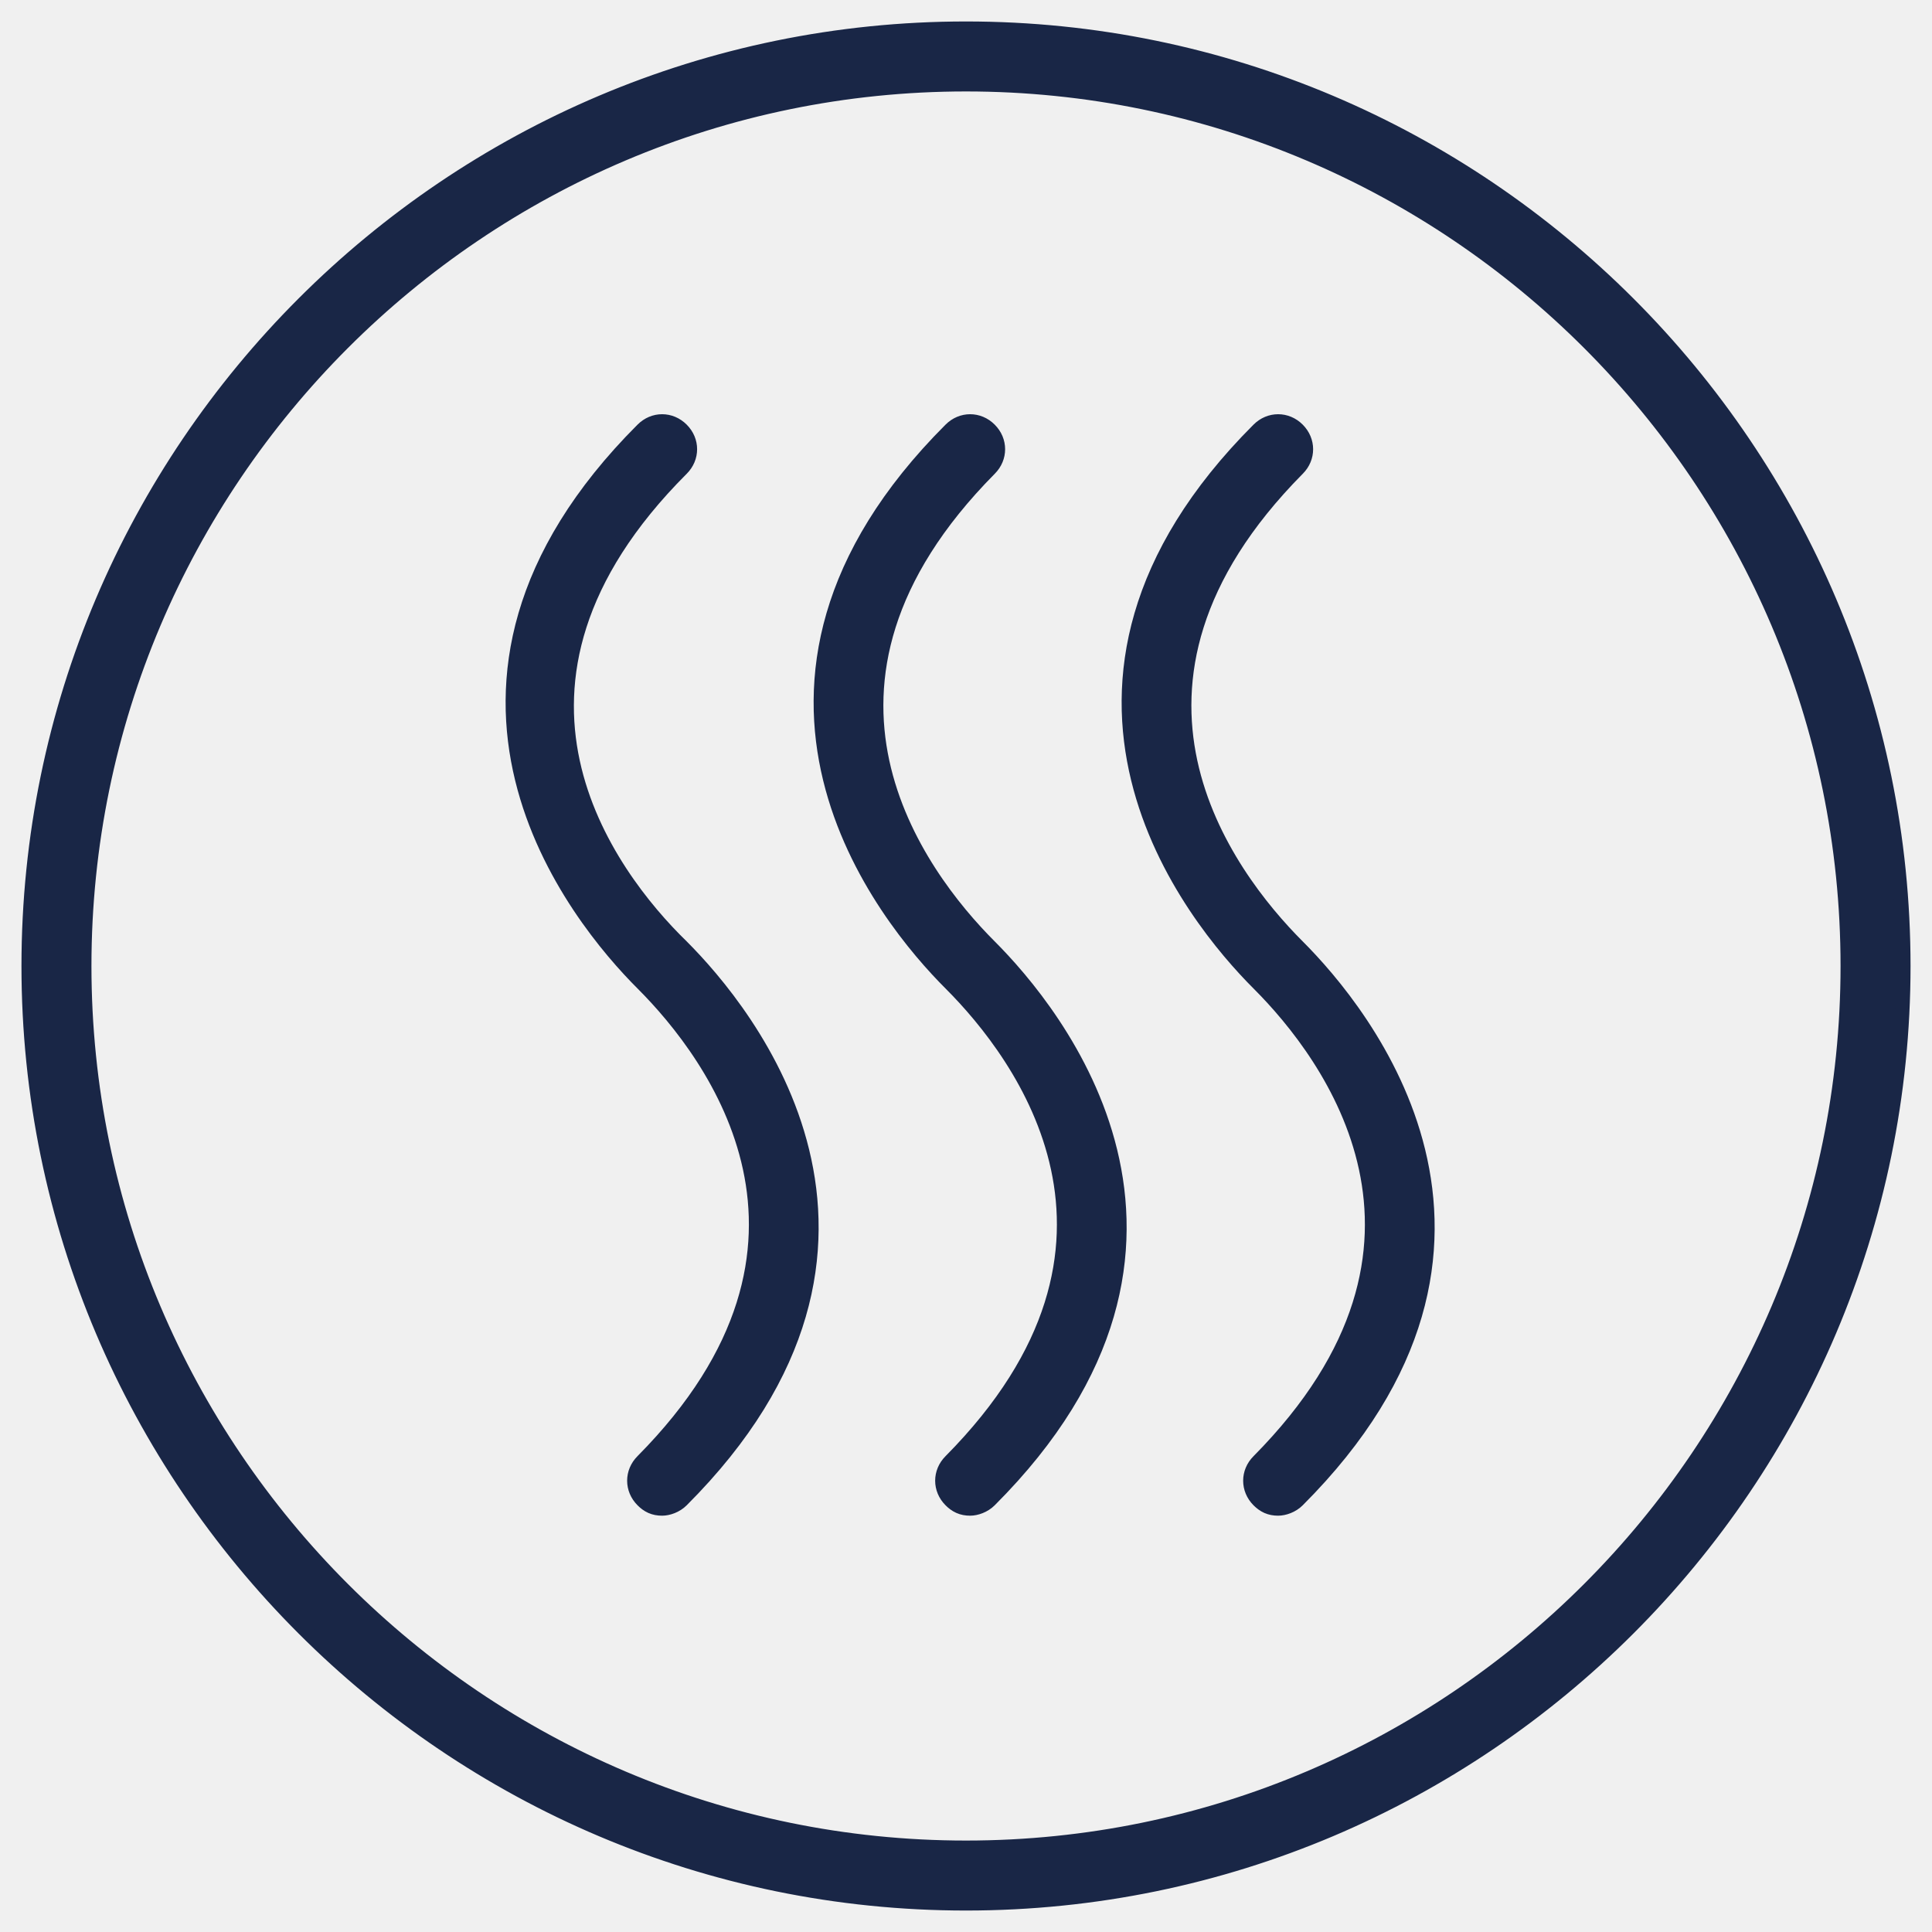
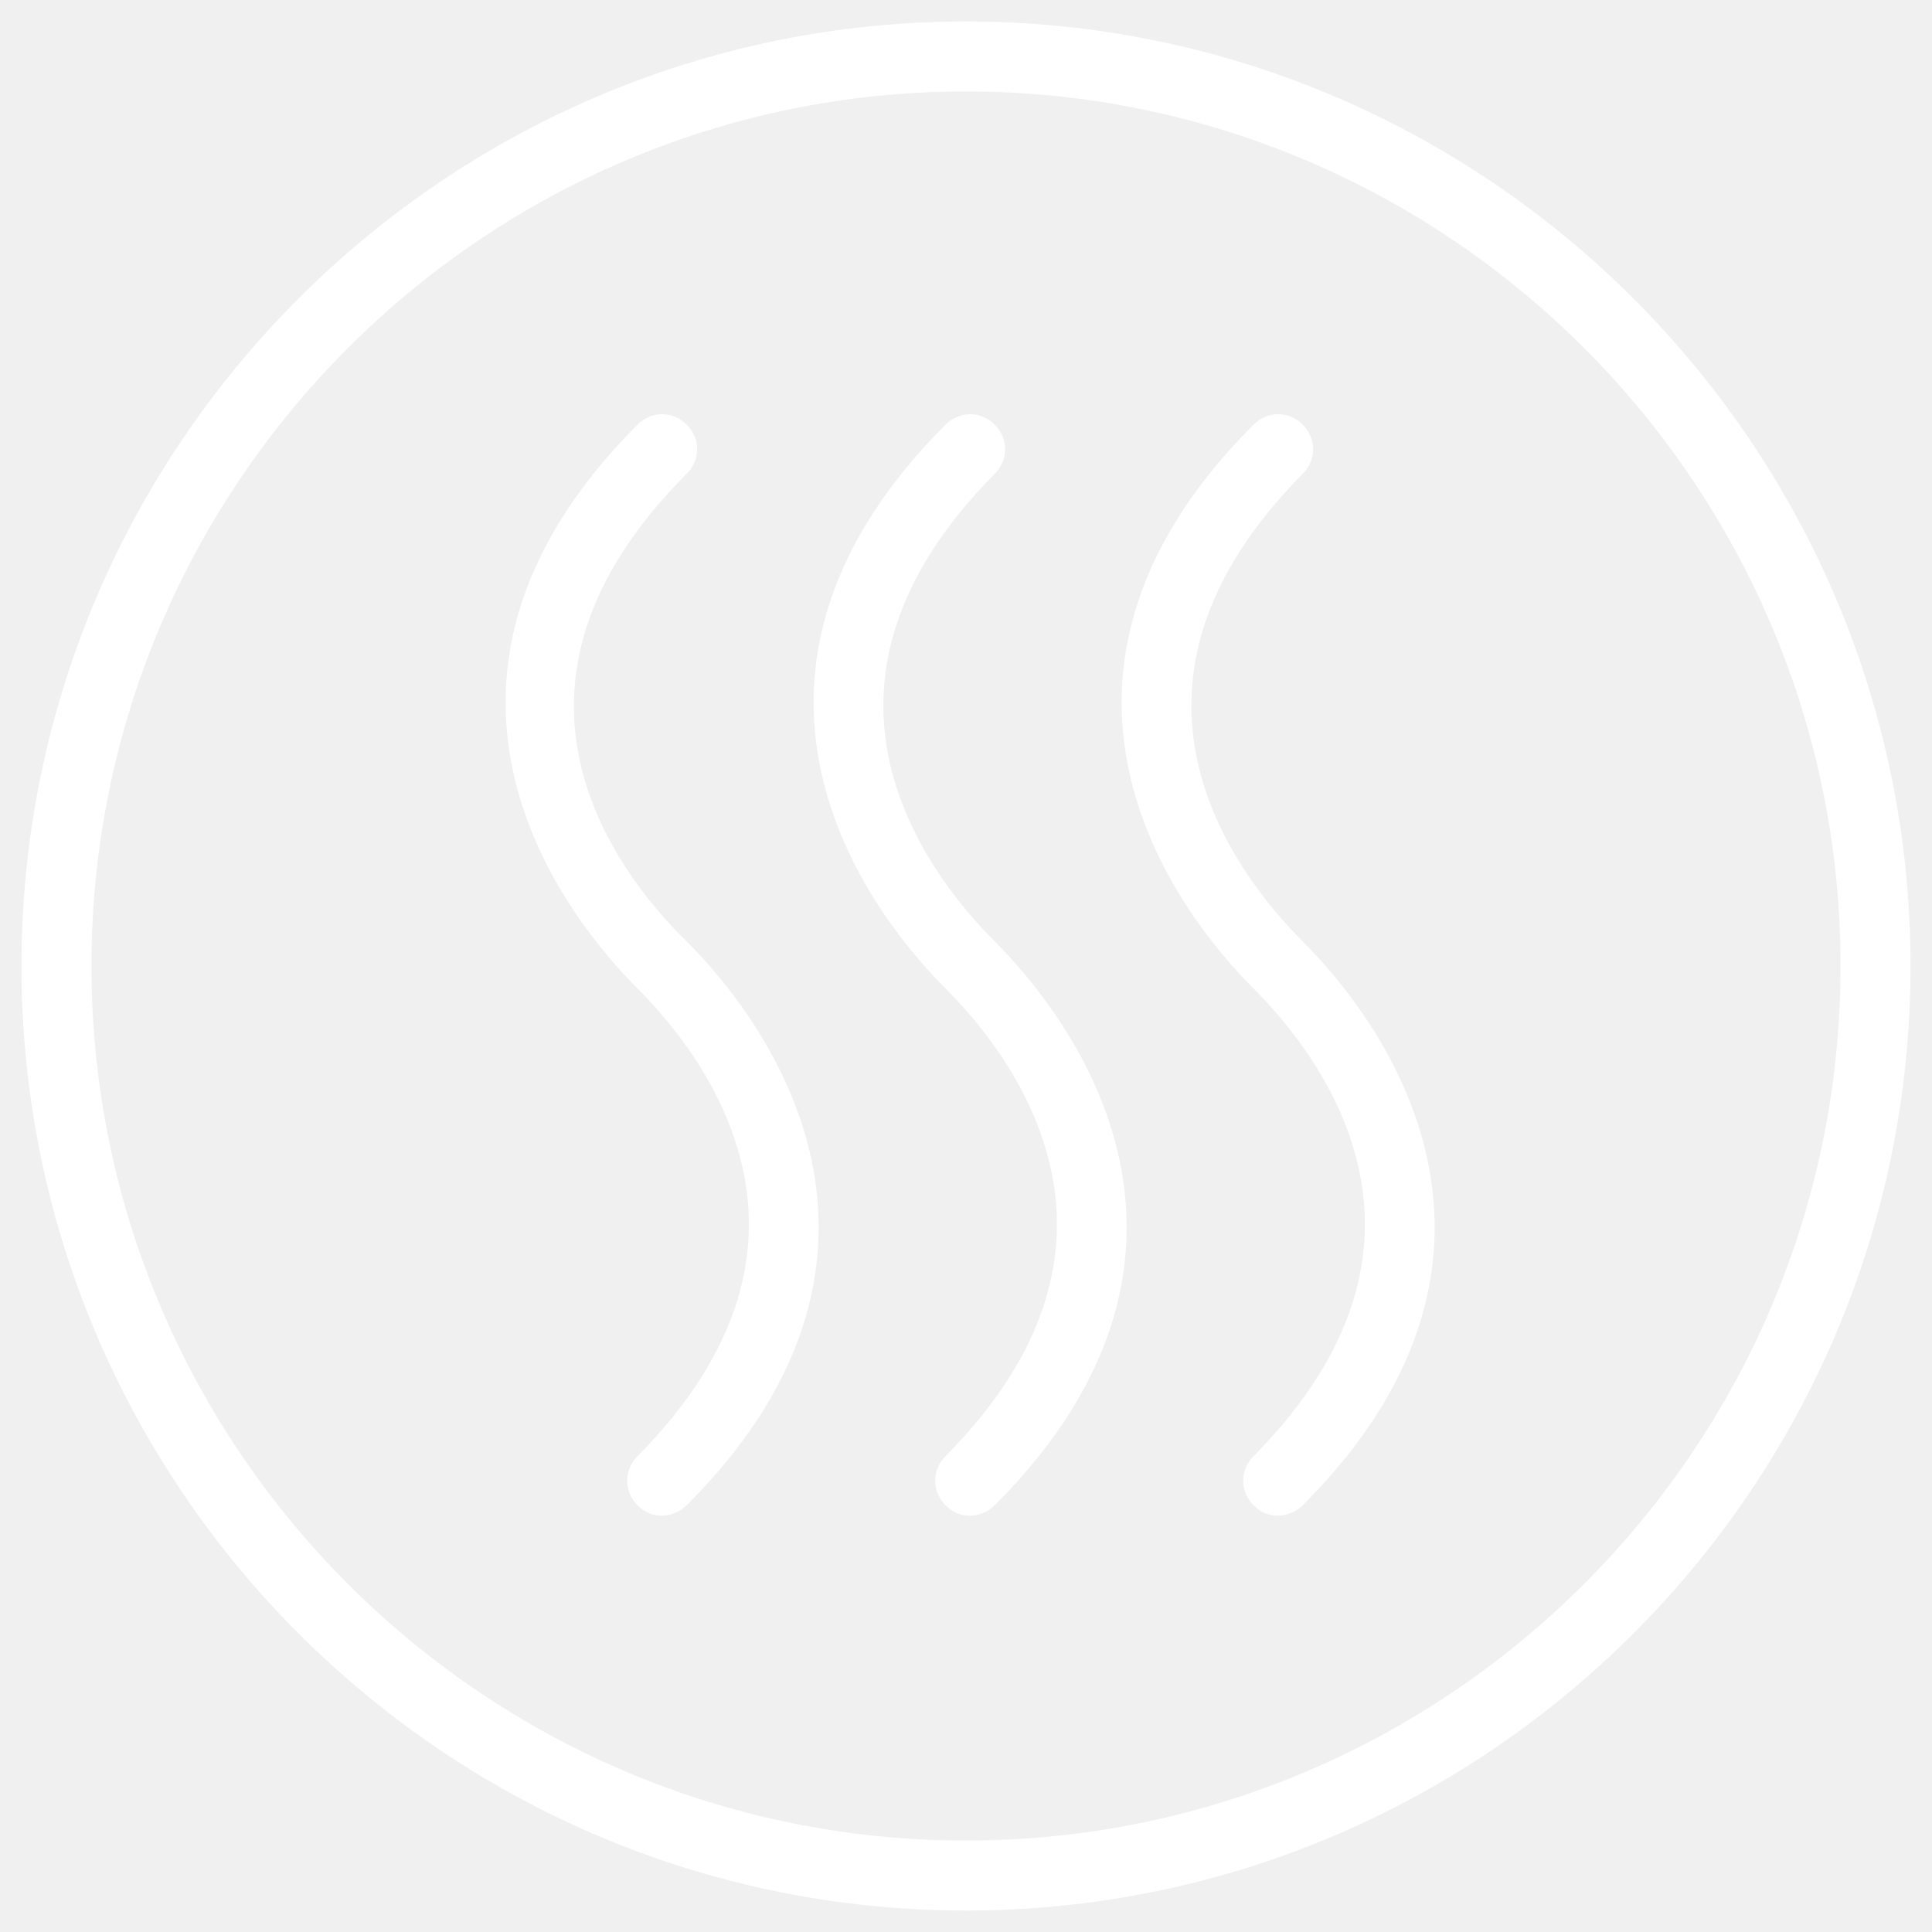
<svg xmlns="http://www.w3.org/2000/svg" width="54" height="54" viewBox="0 0 54 54" fill="none">
-   <path d="M19.052 26.454L19.05 26.452C18.023 25.453 16.509 23.623 16.008 21.296C15.511 18.986 16.004 16.15 19.052 13.101C19.362 12.792 19.362 12.319 19.052 12.01C18.743 11.7 18.27 11.7 17.961 12.01C14.389 15.581 13.918 19.003 14.593 21.768C15.263 24.515 17.055 26.583 17.961 27.488C18.961 28.488 20.461 30.318 20.962 32.647C21.459 34.958 20.979 37.794 17.96 40.841C17.651 41.151 17.652 41.623 17.961 41.932C18.03 42.002 18.108 42.062 18.201 42.104C18.296 42.146 18.397 42.164 18.507 42.164C18.672 42.164 18.897 42.088 19.052 41.932C22.624 38.361 23.095 34.939 22.42 32.174C21.75 29.428 19.958 27.36 19.052 26.454ZM27 0.8C12.561 0.8 0.8 12.561 0.8 27C0.8 41.439 12.561 53.2 27 53.2C41.439 53.2 53.2 41.439 53.2 27C53.2 12.561 41.439 0.8 27 0.8ZM27 51.644C13.417 51.644 2.356 40.583 2.356 27C2.356 13.417 13.417 2.356 27 2.356C40.583 2.356 51.644 13.417 51.644 27C51.644 40.583 40.583 51.644 27 51.644ZM27.662 13.101C27.971 12.792 27.971 12.319 27.661 12.01C27.352 11.7 26.879 11.7 26.57 12.01C22.998 15.581 22.527 19.003 23.202 21.768C23.872 24.515 25.664 26.583 26.57 27.488C27.57 28.488 29.07 30.318 29.571 32.647C30.068 34.958 29.588 37.794 26.569 40.842C26.261 41.151 26.261 41.623 26.57 41.932C26.639 42.002 26.717 42.062 26.811 42.104C26.905 42.146 27.006 42.164 27.116 42.164C27.281 42.164 27.506 42.088 27.661 41.932C31.233 38.361 31.704 34.939 31.029 32.174C30.359 29.428 28.567 27.36 27.661 26.454C26.661 25.454 25.162 23.624 24.66 21.296C24.163 18.985 24.643 16.149 27.662 13.101ZM36.271 13.101C36.58 12.792 36.579 12.319 36.27 12.01C35.961 11.7 35.488 11.7 35.178 12.01C31.607 15.581 31.136 19.003 31.811 21.768C32.481 24.515 34.273 26.583 35.178 27.488C36.179 28.488 37.678 30.318 38.179 32.647C38.677 34.958 38.197 37.794 35.178 40.842C34.869 41.151 34.87 41.623 35.178 41.932C35.248 42.002 35.326 42.062 35.419 42.104C35.514 42.146 35.614 42.164 35.724 42.164C35.889 42.164 36.115 42.088 36.27 41.932C39.842 38.361 40.313 34.939 39.638 32.174C38.968 29.428 37.176 27.36 36.27 26.454C35.27 25.454 33.77 23.624 33.269 21.296C32.772 18.985 33.252 16.149 36.271 13.101Z" fill="#192646" stroke="#192646" stroke-width="0.4" />
+   <path d="M19.052 26.454L19.05 26.452C18.023 25.453 16.509 23.623 16.008 21.296C15.511 18.986 16.004 16.15 19.052 13.101C19.362 12.792 19.362 12.319 19.052 12.01C18.743 11.7 18.27 11.7 17.961 12.01C14.389 15.581 13.918 19.003 14.593 21.768C15.263 24.515 17.055 26.583 17.961 27.488C18.961 28.488 20.461 30.318 20.962 32.647C21.459 34.958 20.979 37.794 17.96 40.841C17.651 41.151 17.652 41.623 17.961 41.932C18.03 42.002 18.108 42.062 18.201 42.104C18.296 42.146 18.397 42.164 18.507 42.164C18.672 42.164 18.897 42.088 19.052 41.932C22.624 38.361 23.095 34.939 22.42 32.174C21.75 29.428 19.958 27.36 19.052 26.454ZM27 0.8C12.561 0.8 0.8 12.561 0.8 27C0.8 41.439 12.561 53.2 27 53.2C41.439 53.2 53.2 41.439 53.2 27C53.2 12.561 41.439 0.8 27 0.8ZM27 51.644C13.417 51.644 2.356 40.583 2.356 27C2.356 13.417 13.417 2.356 27 2.356C40.583 2.356 51.644 13.417 51.644 27C51.644 40.583 40.583 51.644 27 51.644ZM27.662 13.101C27.971 12.792 27.971 12.319 27.661 12.01C27.352 11.7 26.879 11.7 26.57 12.01C22.998 15.581 22.527 19.003 23.202 21.768C23.872 24.515 25.664 26.583 26.57 27.488C27.57 28.488 29.07 30.318 29.571 32.647C30.068 34.958 29.588 37.794 26.569 40.842C26.261 41.151 26.261 41.623 26.57 41.932C26.639 42.002 26.717 42.062 26.811 42.104C26.905 42.146 27.006 42.164 27.116 42.164C27.281 42.164 27.506 42.088 27.661 41.932C31.233 38.361 31.704 34.939 31.029 32.174C30.359 29.428 28.567 27.36 27.661 26.454C26.661 25.454 25.162 23.624 24.66 21.296C24.163 18.985 24.643 16.149 27.662 13.101ZM36.271 13.101C36.58 12.792 36.579 12.319 36.27 12.01C35.961 11.7 35.488 11.7 35.178 12.01C31.607 15.581 31.136 19.003 31.811 21.768C32.481 24.515 34.273 26.583 35.178 27.488C36.179 28.488 37.678 30.318 38.179 32.647C38.677 34.958 38.197 37.794 35.178 40.842C34.869 41.151 34.87 41.623 35.178 41.932C35.248 42.002 35.326 42.062 35.419 42.104C35.514 42.146 35.614 42.164 35.724 42.164C35.889 42.164 36.115 42.088 36.27 41.932C39.842 38.361 40.313 34.939 39.638 32.174C38.968 29.428 37.176 27.36 36.27 26.454C35.27 25.454 33.77 23.624 33.269 21.296C32.772 18.985 33.252 16.149 36.271 13.101Z" fill="#fff" stroke="#fff" stroke-width="0.4" />
</svg>
